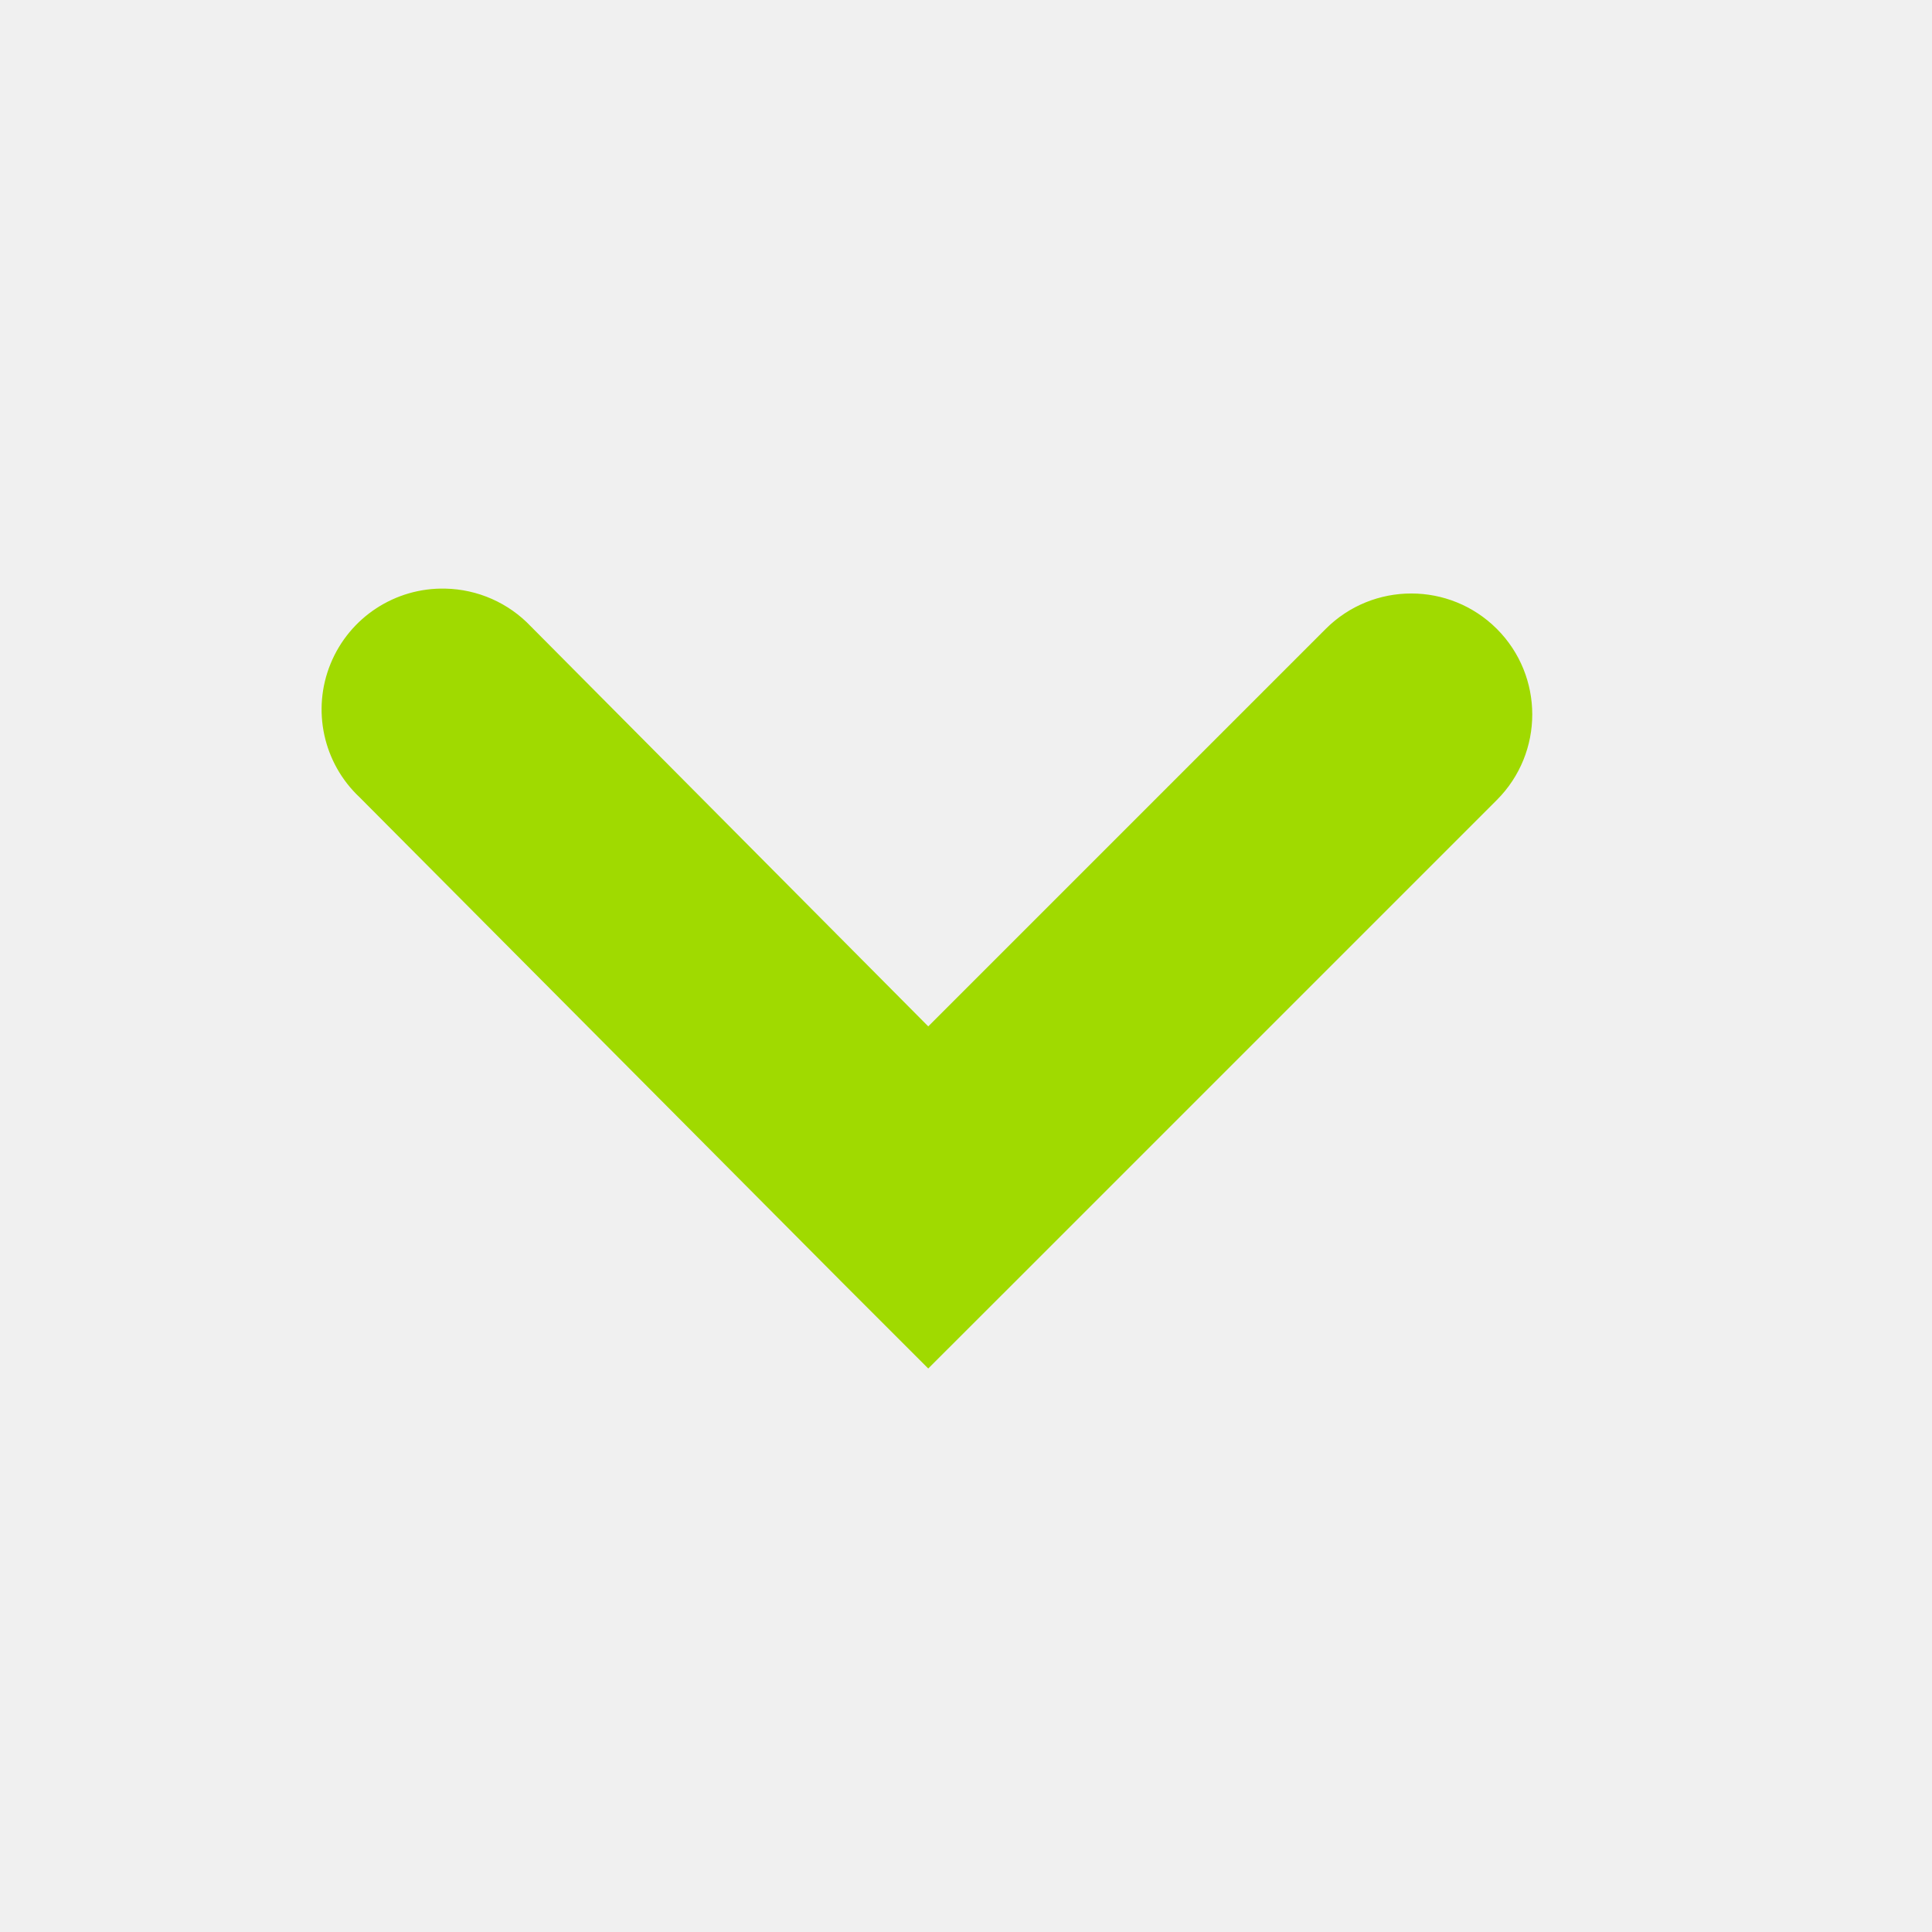
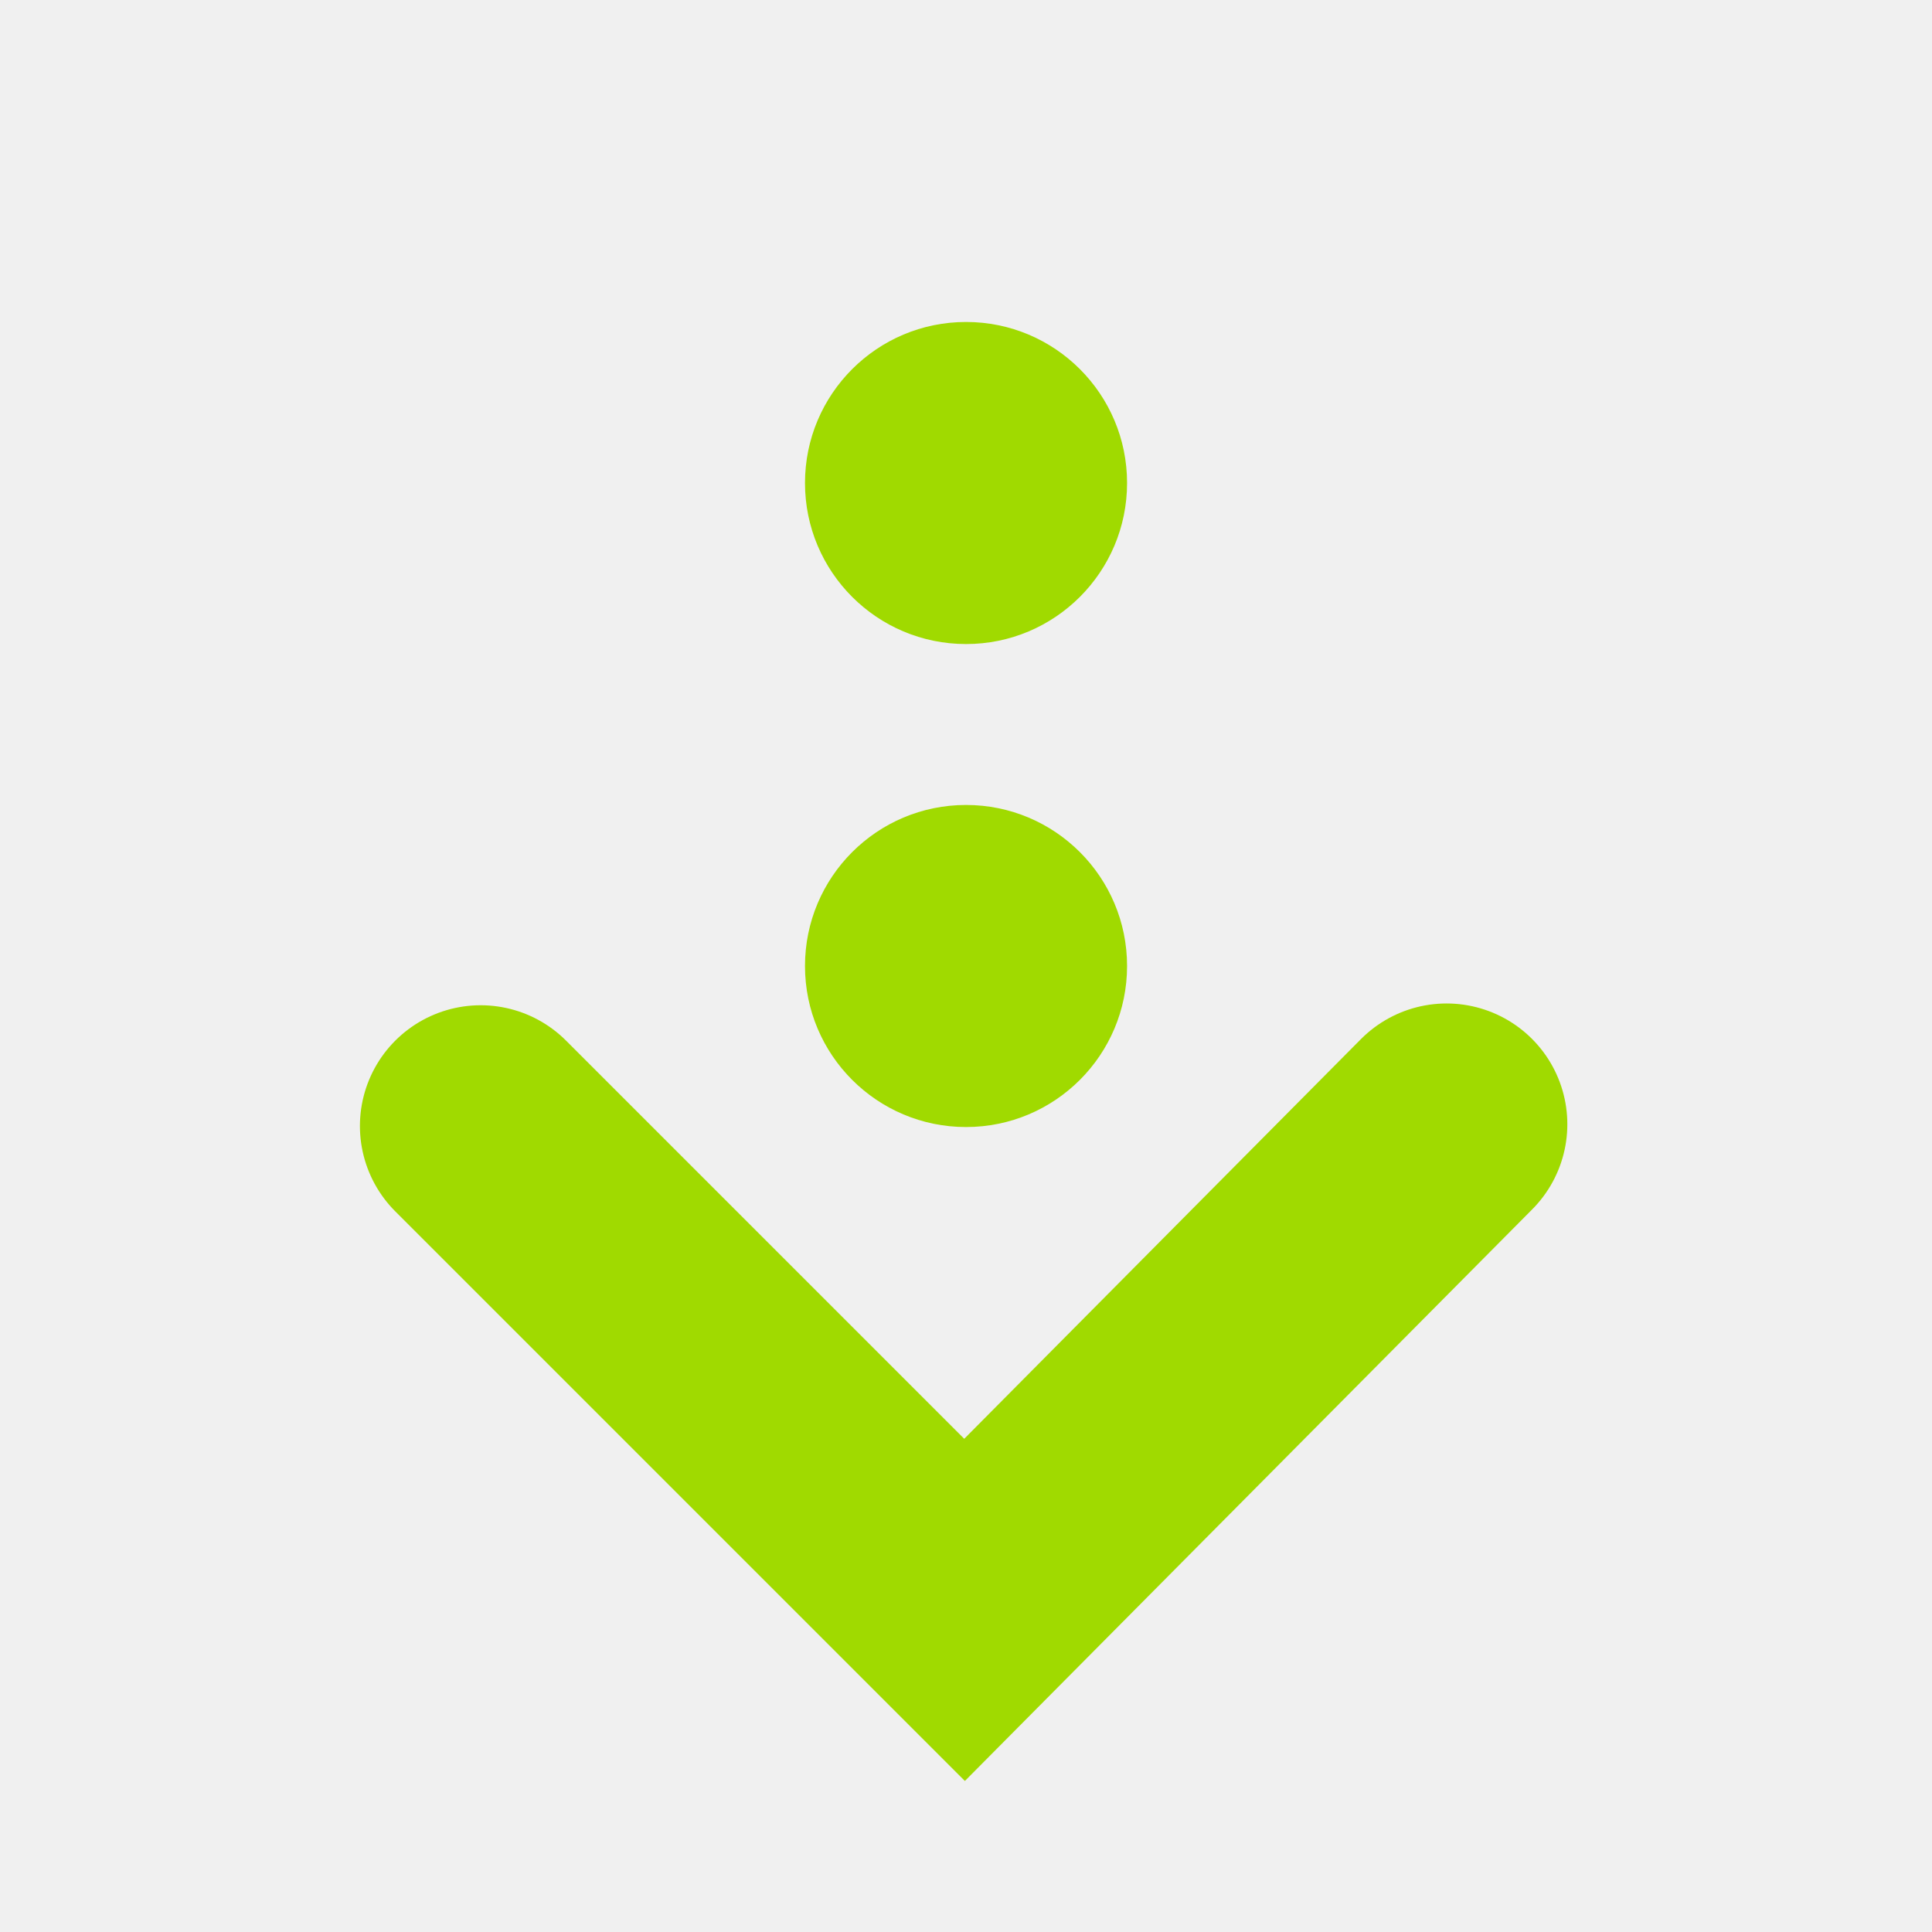
<svg xmlns="http://www.w3.org/2000/svg" version="1.0" width="24" height="24" id="svg7384">
  <defs id="defs7386" />
-   <g transform="translate(523,-175)" id="layer3" />
-   <g transform="translate(523,-175)" id="layer5" />
-   <g transform="translate(523,-175)" id="layer7" />
-   <g transform="translate(523,-175)" id="layer2" />
-   <g transform="translate(523,-175)" id="layer8" />
-   <g transform="translate(523,-1127.362)" id="layer1" />
-   <g transform="translate(523,-175)" id="layer4" />
-   <g transform="translate(523,-175)" id="layer9" />
-   <g transform="translate(523,-175)" id="layer6">
-     <rect width="24" height="24" x="-199" y="-523" transform="matrix(0,-1,1,0,0,0)" id="rect7294" style="opacity:0;fill:#ffffff;fill-opacity:1;stroke:none;display:inline" />
-     <path d="M -517.469,182.312 C -518.091,182.298 -518.657,182.668 -518.893,183.244 C -519.129,183.819 -518.985,184.481 -518.531,184.906 L -512.531,190.938 L -511.469,192 L -510.406,190.938 L -504.406,184.938 C -503.819,184.351 -503.819,183.399 -504.406,182.812 C -504.993,182.226 -505.944,182.226 -506.531,182.812 L -511.469,187.75 L -516.406,182.781 C -516.683,182.489 -517.066,182.32 -517.469,182.312 z" id="path7280-1-5" style="fill:#a0da00;fill-opacity:1;stroke:none;stroke-width:3;stroke-linecap:round;stroke-linejoin:miter;stroke-miterlimit:4;stroke-dasharray:none;stroke-opacity:1" />
+   <g transform="translate(524,-174)" id="layer3" />
+   <g transform="translate(524,-174)" id="layer5" />
+   <g transform="translate(524,-174)" id="layer7" />
+   <g transform="translate(524,-174)" id="layer2" />
+   <g transform="translate(524,-174)" id="layer8" />
+   <g transform="translate(524,-1126.362)" id="layer1" />
+   <g transform="translate(524,-174)" id="layer4" />
+   <g transform="translate(524,-174)" id="layer9" />
+   <g transform="translate(524,-174)" id="layer6">
+     <g transform="matrix(0,1,-1,0,-325,792.9675)" id="use10338">
+       <rect width="24" height="24" x="-618.968" y="175" id="rect9130" style="opacity:0;fill:#ffffff;fill-opacity:1;stroke:none;display:inline" />
+       <path d="M -604.98,193.029 L -598.969,187.018 L -605.002,181.03" id="path9132" style="fill:none;stroke:#a0da00;stroke-width:3;stroke-linecap:round;stroke-linejoin:miter;stroke-miterlimit:4;stroke-dasharray:none;stroke-opacity:1" />
+       <path d="M -605.902,184.941 A 0.972,0.972 0 1 1 -607.847,184.941 A 0.972,0.972 0 1 1 -605.902,184.941 z" transform="matrix(2.057031,0,0,2.057036,641.3921,-193.4307)" id="path9134" style="fill:#a0da00;fill-opacity:1;fill-rule:nonzero;stroke:none;stroke-width:1px;marker:none;visibility:visible;display:inline;overflow:visible;enable-background:new" />
+       <path d="M -605.902,184.941 A 0.972,0.972 0 1 1 -607.847,184.941 A 0.972,0.972 0 1 1 -605.902,184.941 z" transform="matrix(2.057031,0,0,2.057036,635.3922,-193.4307)" id="path9136" style="fill:#a0da00;fill-opacity:1;fill-rule:nonzero;stroke:none;stroke-width:1px;marker:none;visibility:visible;display:inline;overflow:visible;enable-background:new" />
+     </g>
  </g>
</svg>
